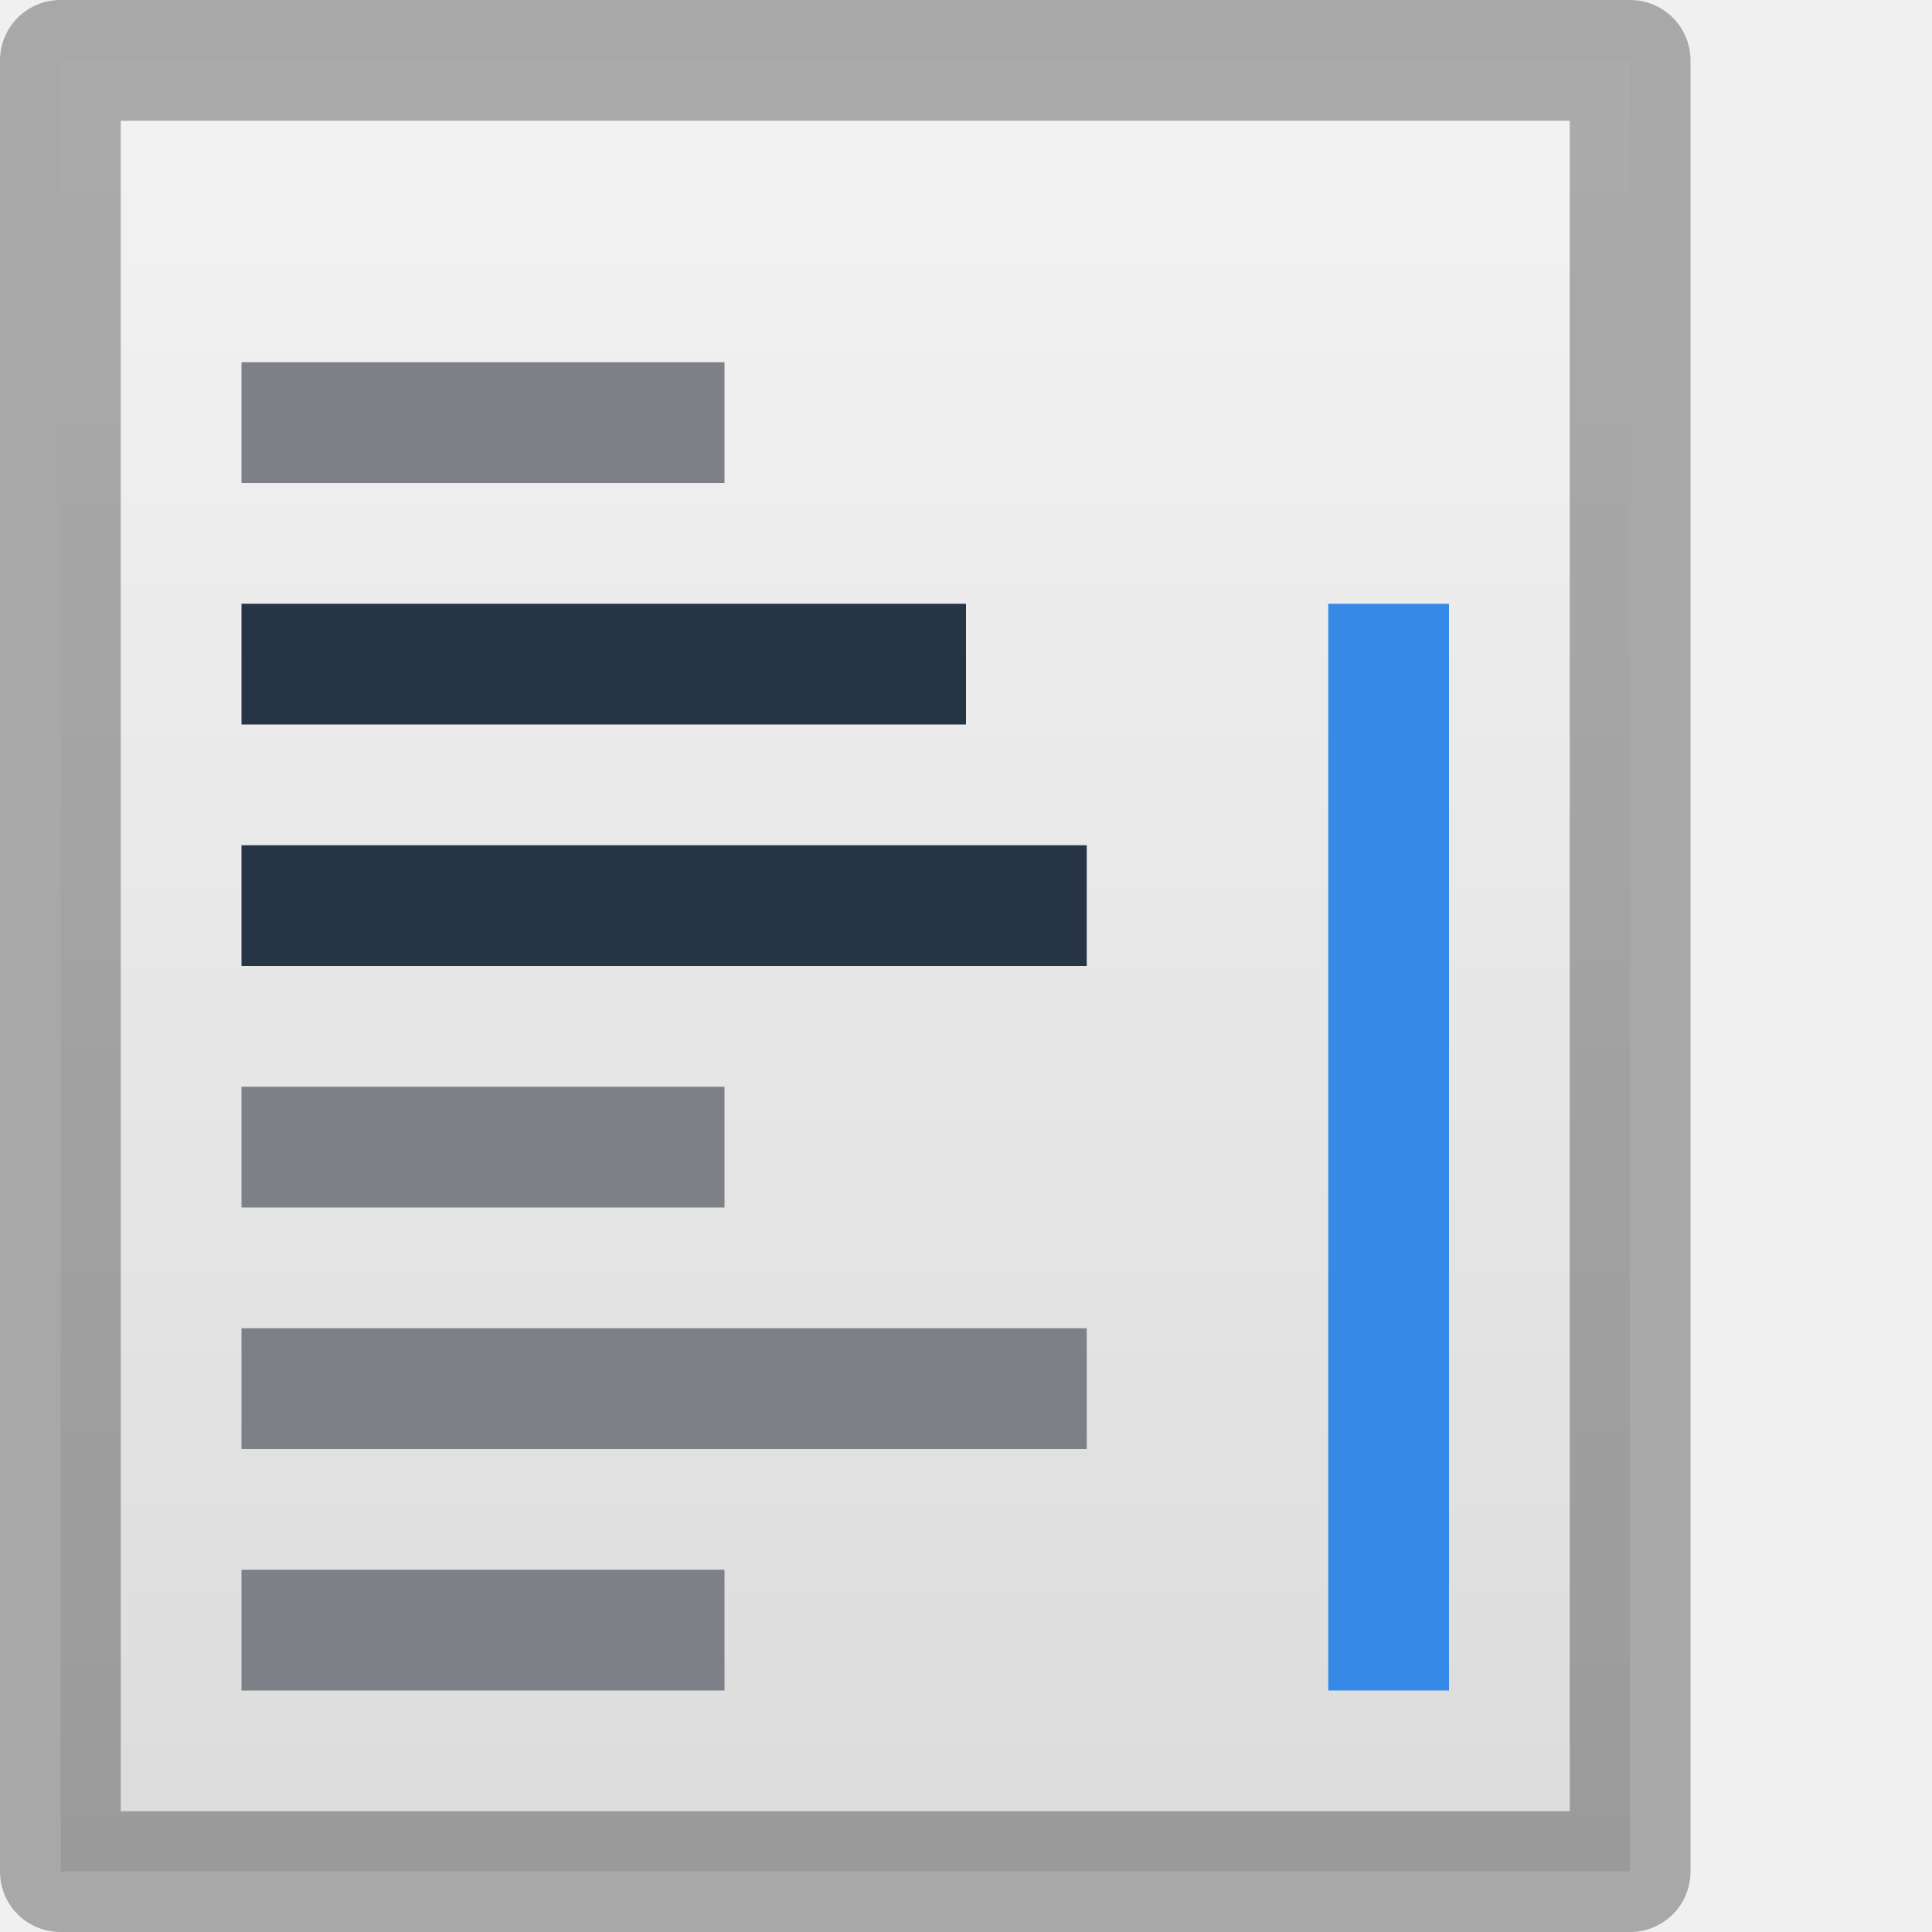
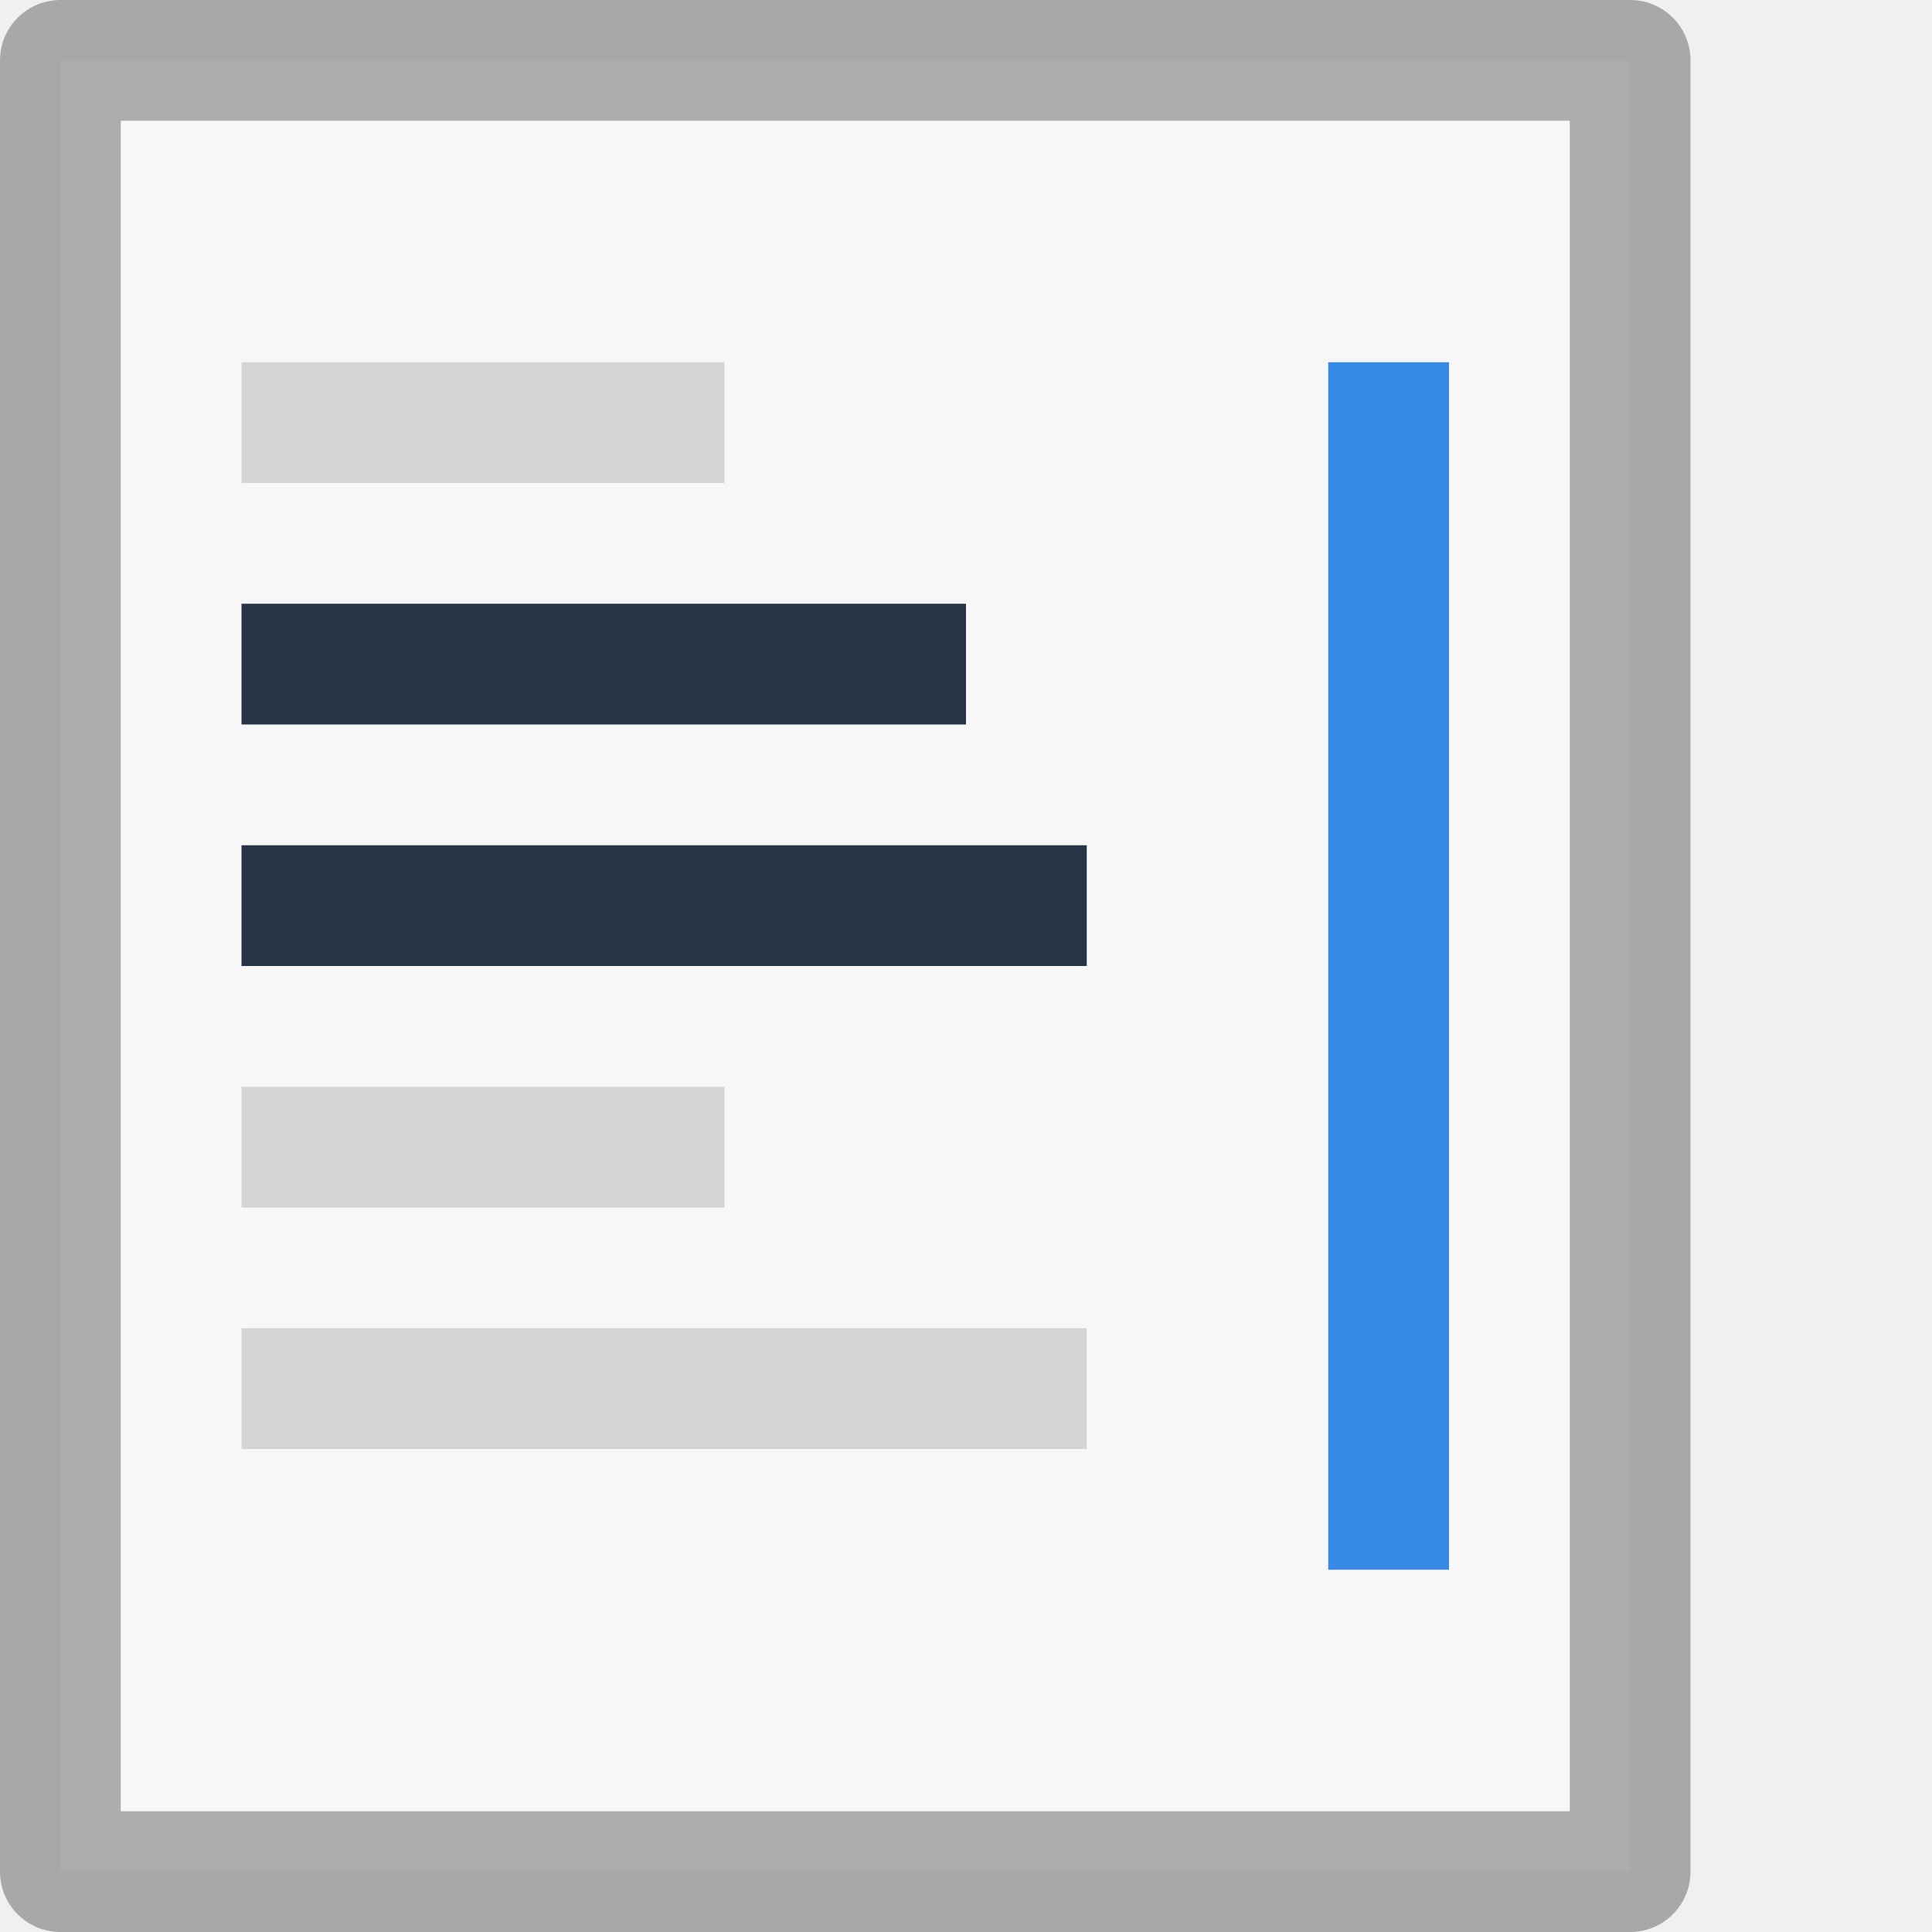
<svg xmlns="http://www.w3.org/2000/svg" xmlns:xlink="http://www.w3.org/1999/xlink" id="svg13986" height="16" width="16" version="1.1">
  <defs id="defs13988">
    <linearGradient id="linearGradient4245">
      <stop id="stop4247" style="stop-color:#fafafa;stop-opacity:1" offset="0" />
      <stop id="stop4249" style="stop-color:#fafafa;stop-opacity:1" offset="1" />
    </linearGradient>
    <linearGradient id="linearGradient5117">
      <stop offset="0" style="stop-color:#000000;stop-opacity:0.326" id="stop5119" />
      <stop offset="1" style="stop-color:#000000;stop-opacity:0.132" id="stop5121" />
    </linearGradient>
    <linearGradient id="linearGradient4231">
      <stop offset="0" style="stop-color:#ffd941;stop-opacity:1" id="stop4233" />
      <stop offset="1" style="stop-color:#c3c3c3;stop-opacity:0" id="stop4235" />
    </linearGradient>
    <linearGradient id="linearGradient4226">
      <stop id="stop4228" style="stop-color:#ffffff;stop-opacity:1" offset="0" />
      <stop id="stop4230" style="stop-color:#d3d3d3;stop-opacity:1" offset="1" />
    </linearGradient>
    <linearGradient id="linearGradient4431">
      <stop offset="0" style="stop-color:#797979;stop-opacity:1" id="stop4579" />
      <stop id="stop4585" style="stop-color:#c2c2c2;stop-opacity:1" offset="0.778" />
      <stop offset="1" style="stop-color:#535353;stop-opacity:1" id="stop4581" />
    </linearGradient>
    <linearGradient id="linearGradient4583">
      <stop id="stop4433" style="stop-color:#828282;stop-opacity:1" offset="0" />
      <stop id="stop4435" style="stop-color:#c3c3c3;stop-opacity:0" offset="1" />
    </linearGradient>
    <linearGradient id="linearGradient27416-1-2">
      <stop offset="0" style="stop-color:#55c1ec;stop-opacity:1" id="stop27420-2-0" />
      <stop offset="1" style="stop-color:#3689e6;stop-opacity:1" id="stop27422-3-5" />
    </linearGradient>
    <linearGradient id="linearGradient3924-2-2-5-8">
      <stop offset="0" style="stop-color:#ffffff;stop-opacity:1" id="stop3926-9-4-9-6" />
      <stop offset="0.063" style="stop-color:#ffffff;stop-opacity:0.235" id="stop3928-9-8-6-5" />
      <stop offset="0.951" style="stop-color:#ffffff;stop-opacity:0.157" id="stop3930-3-5-1-7" />
      <stop offset="1" style="stop-color:#ffffff;stop-opacity:0.392" id="stop3932-8-0-4-8" />
    </linearGradient>
    <radialGradient gradientTransform="matrix(2.003784,0,0,1.4,27.98813,-17.4)" gradientUnits="userSpaceOnUse" xlink:href="#linearGradient3688-166-749-4-0-3-8" id="radialGradient3337-2-2" fy="43.5" fx="4.993" r="2.5" cy="43.5" cx="4.993" />
    <linearGradient id="linearGradient3688-166-749-4-0-3-8">
      <stop offset="0" style="stop-color:#181818;stop-opacity:1" id="stop2883-4-0-1-8" />
      <stop offset="1" style="stop-color:#181818;stop-opacity:0" id="stop2885-9-2-9-6" />
    </linearGradient>
    <radialGradient gradientTransform="matrix(2.003784,0,0,1.4,-20.01187,-104.4)" gradientUnits="userSpaceOnUse" xlink:href="#linearGradient3688-464-309-9-2-4-2" id="radialGradient3339-1-4" fy="43.5" fx="4.993" r="2.5" cy="43.5" cx="4.993" />
    <linearGradient id="linearGradient3688-464-309-9-2-4-2">
      <stop offset="0" style="stop-color:#181818;stop-opacity:1" id="stop2889-7-9-6-9" />
      <stop offset="1" style="stop-color:#181818;stop-opacity:0" id="stop2891-6-6-1-7" />
    </linearGradient>
    <linearGradient id="linearGradient3702-501-757-8-4-1-1">
      <stop offset="0" style="stop-color:#181818;stop-opacity:0" id="stop2895-8-9-9-1" />
      <stop offset="0.5" style="stop-color:#181818;stop-opacity:1" id="stop2897-7-8-7-7" />
      <stop offset="1" style="stop-color:#181818;stop-opacity:0" id="stop2899-4-5-1-5" />
    </linearGradient>
    <linearGradient gradientUnits="userSpaceOnUse" xlink:href="#linearGradient3702-501-757-8-4-1-1" id="linearGradient13984" y2="39.999" x2="25.058" y1="47.028" x1="25.058" />
    <linearGradient id="linearGradient4632-92-3-0-8-1">
      <stop offset="0" style="stop-color:#fafafa;stop-opacity:1" id="stop4634-68-8-0-2-9" />
      <stop offset="1" style="stop-color:#e1e1e1;stop-opacity:1" id="stop4636-8-21-7-1-4" />
    </linearGradient>
    <linearGradient id="linearGradient4215-8-4-07-7">
      <stop style="stop-color:#e9e9e9;stop-opacity:1;" offset="0" id="stop4217-1-2-1-2" />
      <stop style="stop-color:#ffffff;stop-opacity:1;" offset="1" id="stop4219-3-4-0-96" />
    </linearGradient>
    <linearGradient id="linearGradient4011-9-9-70-61-7">
      <stop id="stop4013-5-4-3-8-3" style="stop-color:#ffffff;stop-opacity:1;" offset="0" />
      <stop offset="0.508" style="stop-color:#ffffff;stop-opacity:0.235;" id="stop4015-1-5-70-9-5" />
      <stop id="stop4017-7-0-13-0-1" style="stop-color:#ffffff;stop-opacity:0.157;" offset="0.835" />
      <stop id="stop4019-1-12-7-0-7" style="stop-color:#ffffff;stop-opacity:0.392;" offset="1" />
    </linearGradient>
    <linearGradient y2="55.053" x2="30.271" y1="10.029" x1="30.271" gradientTransform="matrix(1.111111,0,0,1.25,-3.555556,-7.999999)" gradientUnits="userSpaceOnUse" id="linearGradient3643" xlink:href="#linearGradient27416-1-2" />
    <linearGradient y2="43" x2="24" y1="5" x1="24" gradientTransform="matrix(0.3581081,0,0,0.3590708,-0.5946087,-0.6284179)" gradientUnits="userSpaceOnUse" id="linearGradient3647" xlink:href="#linearGradient3924-2-2-5-8" />
    <radialGradient r="27.5" fy="4.342" fx="32" cy="4.342" cx="32" gradientTransform="matrix(0,0.5775841,-0.464474,0,10.04796,-17.28221)" gradientUnits="userSpaceOnUse" id="radialGradient3651" xlink:href="#linearGradient4226" />
    <linearGradient y2="44.341" x2="71.204" y1="6.238" x1="71.204" gradientTransform="matrix(-0.4594594,0,0,0.4594594,74.9585,20.34952)" gradientUnits="userSpaceOnUse" id="linearGradient3659" xlink:href="#linearGradient4011-9-9-70-61-7" />
    <linearGradient y2="8.093" x2="38.977" y1="59.968" x1="38.977" gradientTransform="matrix(-0.3725435,0,0,0.3725435,53.92125,19.33366)" gradientUnits="userSpaceOnUse" id="linearGradient3662" xlink:href="#linearGradient4215-8-4-07-7" />
    <radialGradient cx="62.625" cy="4.625" r="10.625" fx="62.625" fy="4.625" id="radialGradient3384-6-7" xlink:href="#linearGradient23419" gradientUnits="userSpaceOnUse" gradientTransform="matrix(0.3173066,0,0,0.09065887,175.3564,59.95077)" />
    <linearGradient id="linearGradient23419">
      <stop id="stop23421" style="stop-color:#000000;stop-opacity:1" offset="0" />
      <stop id="stop23423" style="stop-color:#000000;stop-opacity:0" offset="1" />
    </linearGradient>
    <radialGradient cx="62.625" cy="4.625" r="10.625" fx="62.625" fy="4.625" id="radialGradient3384-6-7-7" xlink:href="#linearGradient23419" gradientUnits="userSpaceOnUse" gradientTransform="matrix(0.3173066,0,0,0.09065887,175.3564,59.95077)" />
    <radialGradient cx="4.993" cy="43.5" r="2.5" fx="4.993" fy="43.5" id="radialGradient3013" xlink:href="#linearGradient3688-166-749-4-0-3-8" gradientUnits="userSpaceOnUse" gradientTransform="matrix(2.003784,0,0,1.4,27.98813,-17.4)" />
    <radialGradient cx="4.993" cy="43.5" r="2.5" fx="4.993" fy="43.5" id="radialGradient3015" xlink:href="#linearGradient3688-166-749-4-0-3-8" gradientUnits="userSpaceOnUse" gradientTransform="matrix(2.003784,0,0,1.4,-20.01187,-104.4)" />
    <linearGradient x1="25.058" y1="47.028" x2="25.058" y2="39.999" id="linearGradient4387" xlink:href="#linearGradient3702-501-757-8-4-1-1" gradientUnits="userSpaceOnUse" />
    <linearGradient xlink:href="#linearGradient4011-9-9-70-61-7" id="linearGradient3590" gradientUnits="userSpaceOnUse" gradientTransform="matrix(-0.2972972,0,0,0.2972972,52.32618,17.46136)" x1="71.204" y1="6.238" x2="71.204" y2="44.341" />
    <linearGradient xlink:href="#linearGradient4215-8-4-07-7" id="linearGradient3593" gradientUnits="userSpaceOnUse" gradientTransform="matrix(-0.254902,0,0,0.254902,39.15686,16.33333)" x1="38.977" y1="59.968" x2="38.977" y2="8.093" />
    <linearGradient xlink:href="#linearGradient23419" id="linearGradient3847" gradientUnits="userSpaceOnUse" gradientTransform="matrix(0.8074983,0,0,0.833744,106.8767,-0.0698511)" x1="-95.838" y1="54.2" x2="-95.838" y2="5.176" />
    <linearGradient xlink:href="#linearGradient3924-2-2-5-8" id="linearGradient3850" gradientUnits="userSpaceOnUse" gradientTransform="translate(4e-6,1.000006)" x1="24" y1="5" x2="24" y2="43" />
    <linearGradient xlink:href="#linearGradient27416-1-2" id="linearGradient3853" gradientUnits="userSpaceOnUse" gradientTransform="matrix(0.7878787,0,0,0.8863636,-1.212111,-3.363642)" x1="30.271" y1="10.029" x2="30.271" y2="55.053" />
    <radialGradient xlink:href="#linearGradient4632-92-3-0-8-1" id="radialGradient3857" gradientUnits="userSpaceOnUse" gradientTransform="matrix(0,1.625792,-1.625792,0,31.05905,-46.13457)" cx="32" cy="4.342" fx="32" fy="4.342" r="27.5" />
    <radialGradient cx="4.993" cy="43.5" r="2.5" fx="4.993" fy="43.5" id="radialGradient3337-2-2-2" xlink:href="#linearGradient3688-166-749-4-0-3-8" gradientUnits="userSpaceOnUse" gradientTransform="matrix(2.003784,0,0,1.4,27.98813,-17.4)" />
    <radialGradient cx="4.993" cy="43.5" r="2.5" fx="4.993" fy="43.5" id="radialGradient3339-1-4-8" xlink:href="#linearGradient3688-166-749-4-0-3-8" gradientUnits="userSpaceOnUse" gradientTransform="matrix(2.003784,0,0,1.4,-20.01187,-104.4)" />
    <linearGradient x1="25.058" y1="47.028" x2="25.058" y2="39.999" id="linearGradient4512" xlink:href="#linearGradient3702-501-757-8-4-1-1" gradientUnits="userSpaceOnUse" />
    <linearGradient xlink:href="#linearGradient27416-1-2" id="linearGradient4514" gradientUnits="userSpaceOnUse" gradientTransform="matrix(1.111111,0,0,1.25,-3.555556,-7.999999)" x1="30.271" y1="10.029" x2="30.271" y2="55.053" />
    <linearGradient xlink:href="#linearGradient3924-2-2-5-8" id="linearGradient4516" gradientUnits="userSpaceOnUse" gradientTransform="matrix(1.432432,0,0,1.436283,-2.378381,-2.470778)" x1="24" y1="5" x2="24" y2="43" />
    <radialGradient xlink:href="#linearGradient4632-92-3-0-8-1" id="radialGradient3651-7" gradientUnits="userSpaceOnUse" gradientTransform="matrix(1.0056172e-8,2.310336,-2.310336,1.0056172e-8,42.03128,-69.08596)" cx="32" cy="4.342" fx="32" fy="4.342" r="27.5" />
    <linearGradient xlink:href="#linearGradient4011-9-9-70-61-7" id="linearGradient4519" gradientUnits="userSpaceOnUse" gradientTransform="matrix(-0.4594594,0,0,0.4594594,74.9585,20.34952)" x1="71.204" y1="6.238" x2="71.204" y2="44.341" />
    <linearGradient xlink:href="#linearGradient4215-8-4-07-7" id="linearGradient4521" gradientUnits="userSpaceOnUse" gradientTransform="matrix(-0.3725435,0,0,0.3725435,53.92125,19.33366)" x1="38.977" y1="59.968" x2="38.977" y2="8.093" />
    <radialGradient gradientTransform="matrix(0.3173066,0,0,0.09065887,175.3564,59.95077)" gradientUnits="userSpaceOnUse" xlink:href="#linearGradient23419" id="radialGradient3384-6-7-3" fy="4.625" fx="62.625" r="10.625" cy="4.625" cx="62.625" />
    <radialGradient gradientTransform="matrix(0.3173066,0,0,0.09065887,175.3564,59.95077)" gradientUnits="userSpaceOnUse" xlink:href="#linearGradient23419" id="radialGradient3384-6-7-7-2" fy="4.625" fx="62.625" r="10.625" cy="4.625" cx="62.625" />
    <linearGradient id="linearGradient4291">
      <stop id="stop4293" style="stop-color:#ffe69a;stop-opacity:0.704" offset="0" />
      <stop id="stop4295" style="stop-color:#cfb245;stop-opacity:0.539" offset="1" />
    </linearGradient>
    <linearGradient gradientTransform="matrix(0.2537859,0,0,0.3050187,19.12898,-0.6854636)" gradientUnits="userSpaceOnUse" xlink:href="#linearGradient5117" id="linearGradient3019" y2="2.906" x2="-51.786" y1="50.786" x1="-51.786" />
    <linearGradient gradientTransform="matrix(0.2432432,0,0,0.3513513,2.162163,-0.4324147)" gradientUnits="userSpaceOnUse" xlink:href="#linearGradient3977" id="linearGradient3988" y2="41.077" x2="24" y1="6.923" x1="24" />
    <linearGradient id="linearGradient3977">
      <stop offset="0" style="stop-color:#ffffff;stop-opacity:1" id="stop3979" />
      <stop offset="0" style="stop-color:#ffffff;stop-opacity:0.235" id="stop3981" />
      <stop offset="1" style="stop-color:#ffffff;stop-opacity:0.157" id="stop3983" />
      <stop offset="1" style="stop-color:#ffffff;stop-opacity:0.392" id="stop3985" />
    </linearGradient>
    <linearGradient gradientTransform="matrix(0.2857136,0,0,0.304197,1.142872,0.2326182)" gradientUnits="userSpaceOnUse" xlink:href="#linearGradient3600" id="linearGradient3806" y2="47.013" x2="25.132" y1="0.985" x1="25.132" />
    <linearGradient id="linearGradient3600">
      <stop offset="0" style="stop-color:#f4f4f4;stop-opacity:1" id="stop3602" />
      <stop offset="1" style="stop-color:#dbdbdb;stop-opacity:1" id="stop3604" />
    </linearGradient>
-     <linearGradient xlink:href="#linearGradient3600" id="linearGradient4248" x1="7" y1="0" x2="7" y2="16" gradientUnits="userSpaceOnUse" />
  </defs>
  <g id="layer4-0" transform="matrix(0.9047486,0,0,0.9047486,-570.515,-723.3837)" />
  <g id="layer4-0-7" transform="matrix(0.9047486,0,0,0.9047486,-570.515,-716.1457)" />
  <g id="layer1-3" transform="matrix(0.9047486,0,0,0.9047486,-73.80799,-47.32656)" />
  <path d="m 1.128,1.038 c 2.691,0 11.745,8.856e-4 11.745,8.856e-4 l 1.4e-5,13.924 c 0,0 -7.83,0 -11.745,0 0,-4.642 0,-9.283 0,-13.925 z" id="path4160" style="display:inline;fill:#f9f9f9;fill-opacity:1;stroke:none" />
  <path d="m 12.285,14.465 -10.57,0 0,-12.93 10.57,0 z" id="rect6741-1" style="fill:#ffffff;stroke:#ffffff;stroke-width:1.081;stroke-linecap:round;stroke-linejoin:miter;stroke-miterlimit:4;stroke-dasharray:none;stroke-dashoffset:0;stroke-opacity:1" />
-   <path d="m 0.503,0.503 c 2.978,0 12.995,9.5365e-4 12.995,9.5365e-4 l 1.5e-5,14.994 c 0,0 -8.663,0 -12.995,0 0,-4.998 0,-9.996 1.2e-7,-14.995 z" id="path4160-8" style="display:inline;fill:url(#linearGradient4248);fill-opacity:1;stroke:none;stroke-width:1.005;stroke-linecap:butt;stroke-linejoin:round;stroke-miterlimit:4;stroke-dasharray:none;stroke-dashoffset:0;stroke-opacity:0.296;opacity:1" />
+   <path d="m 0.503,0.503 c 2.978,0 12.995,9.5365e-4 12.995,9.5365e-4 l 1.5e-5,14.994 c 0,0 -8.663,0 -12.995,0 0,-4.998 0,-9.996 1.2e-7,-14.995 z" id="path4160-8" style="display:inline;fill:#f7f7f7;fill-opacity:1;stroke:none;stroke-width:1.005;stroke-linecap:butt;stroke-linejoin:round;stroke-miterlimit:4;stroke-dasharray:none;stroke-dashoffset:0;stroke-opacity:0.296;opacity:1" />
  <rect style="opacity:1;fill:#273445;fill-opacity:1;fill-rule:nonzero;stroke:none;stroke-width:0.921;stroke-opacity:1" id="rect4305" width="6" height="1" x="2" y="5" rx="0" ry="0" />
  <rect style="opacity:1;fill:#273445;fill-opacity:1;fill-rule:nonzero;stroke:none;stroke-width:0.923;stroke-opacity:1" id="rect4305-3" width="7" height="1" x="2" y="7" rx="0" ry="0" />
-   <rect style="opacity:1;fill:#7e8087;fill-opacity:1;fill-rule:nonzero;stroke:none;stroke-width:0.903;stroke-opacity:1" id="rect4305-3-7" width="4" height="1" x="2" y="9" rx="0" ry="0" />
-   <rect style="opacity:1;fill:#7e8087;fill-opacity:1;fill-rule:nonzero;stroke:none;stroke-width:0.94;stroke-opacity:1" id="rect4305-5" width="7" height="1" x="2" y="11" rx="0" ry="0" />
-   <rect style="fill:#3689e6;fill-opacity:1;stroke:none;stroke-width:1.298;stroke-opacity:1" id="rect4265" width="1" height="9" x="11" y="5" ry="0" />
-   <rect style="opacity:1;fill:#7e8087;fill-opacity:1;fill-rule:nonzero;stroke:none;stroke-width:0.903;stroke-opacity:1" id="rect4305-3-7-3" width="4" height="1" x="2" y="13" rx="0" ry="0" />
-   <rect style="opacity:1;fill:#7e8087;fill-opacity:1;fill-rule:nonzero;stroke:none;stroke-width:0.903;stroke-opacity:1" id="rect4305-3-7-36" width="4" height="1" x="2" y="3" rx="0" ry="0" />
+   <rect style="opacity:1;fill:#d4d4d6;fill-opacity:1;fill-rule:nonzero;stroke:none;stroke-width:0.903;stroke-opacity:1" id="rect4305-3-7" width="4" height="1" x="2" y="9" rx="0" ry="0" />
+   <rect style="opacity:1;fill:#d4d4d6;fill-opacity:1;fill-rule:nonzero;stroke:none;stroke-width:0.94;stroke-opacity:1" id="rect4305-5" width="7" height="1" x="2" y="11" rx="0" ry="0" />
+   <rect style="fill:#3689e6;fill-opacity:1;stroke:none;stroke-width:1.298;stroke-opacity:1" id="rect4265" width="1" height="10" x="11" y="3" ry="0" />
+   <rect style="opacity:1;fill:#d4d4d6;fill-opacity:1;fill-rule:nonzero;stroke:none;stroke-width:0.903;stroke-opacity:1" id="rect4305-3-7-36" width="4" height="1" x="2" y="3" rx="0" ry="0" />
  <rect style="opacity:0.3;fill:none;fill-opacity:1;fill-rule:nonzero;stroke:#000000;stroke-width:1;stroke-linecap:round;stroke-linejoin:round;stroke-miterlimit:4;stroke-dasharray:none;stroke-dashoffset:0;stroke-opacity:1" id="rect4240" width="13" height="15" x="0.5" y="0.5" />
</svg>
